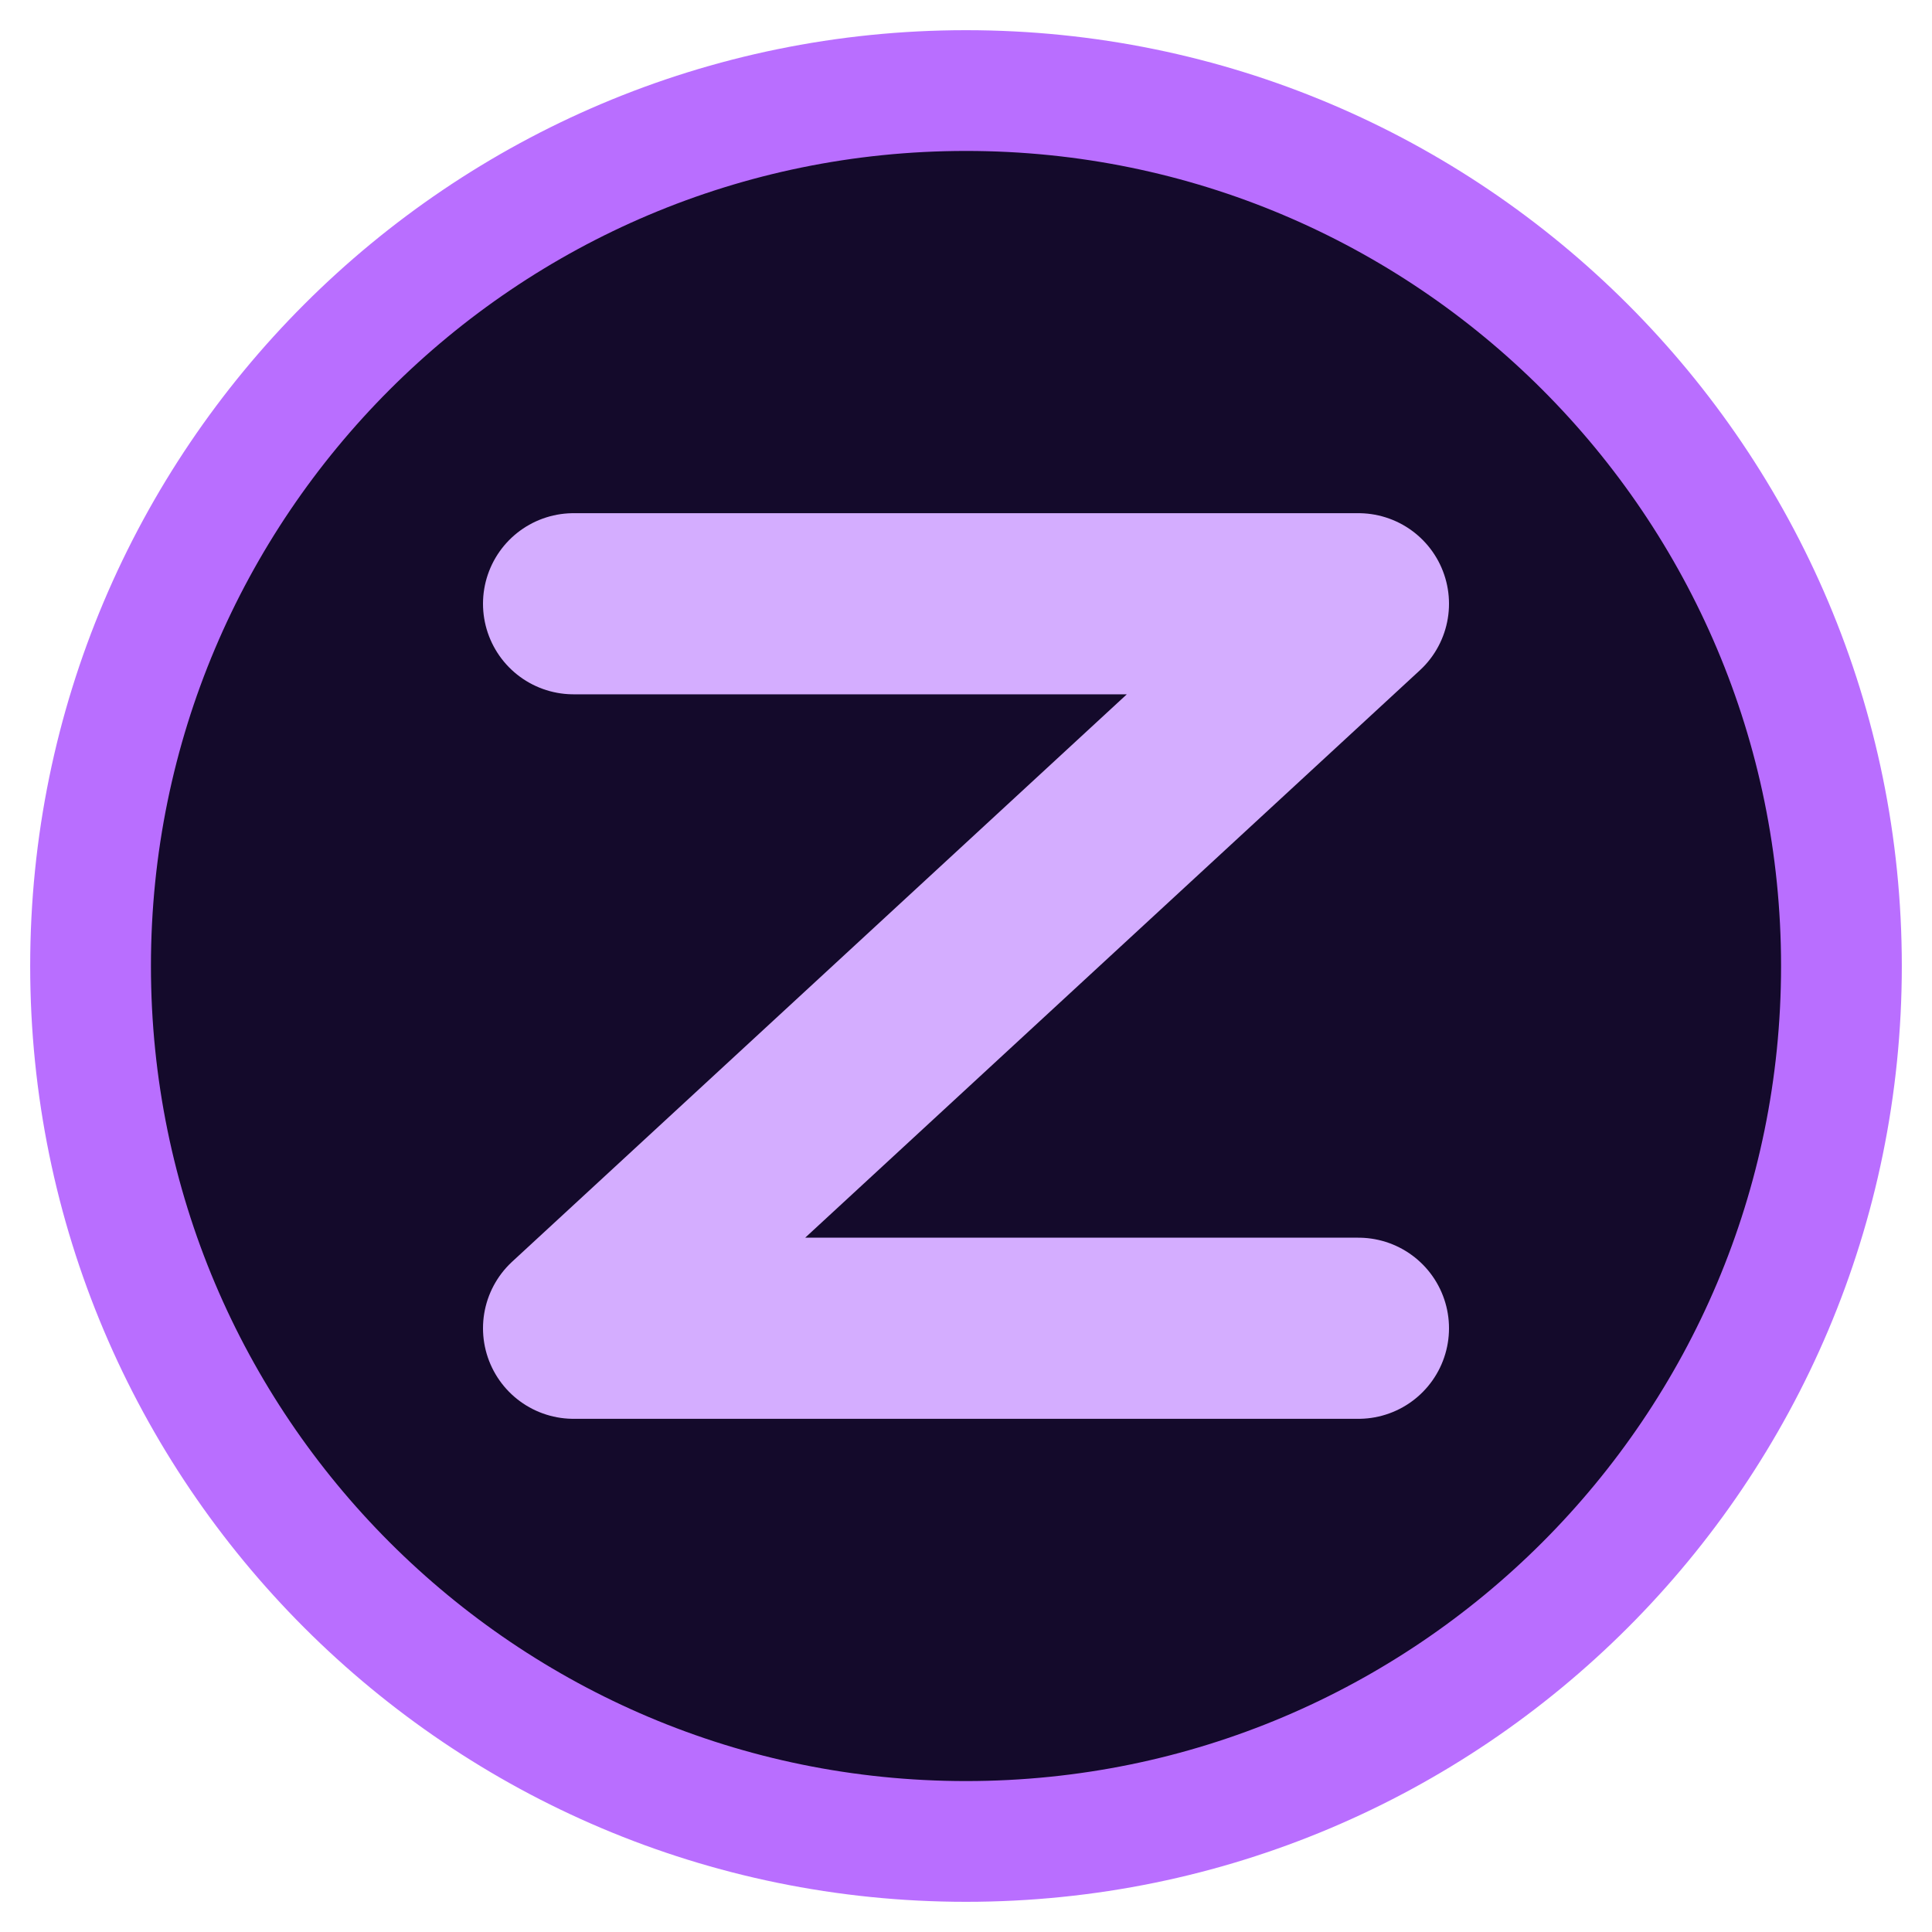
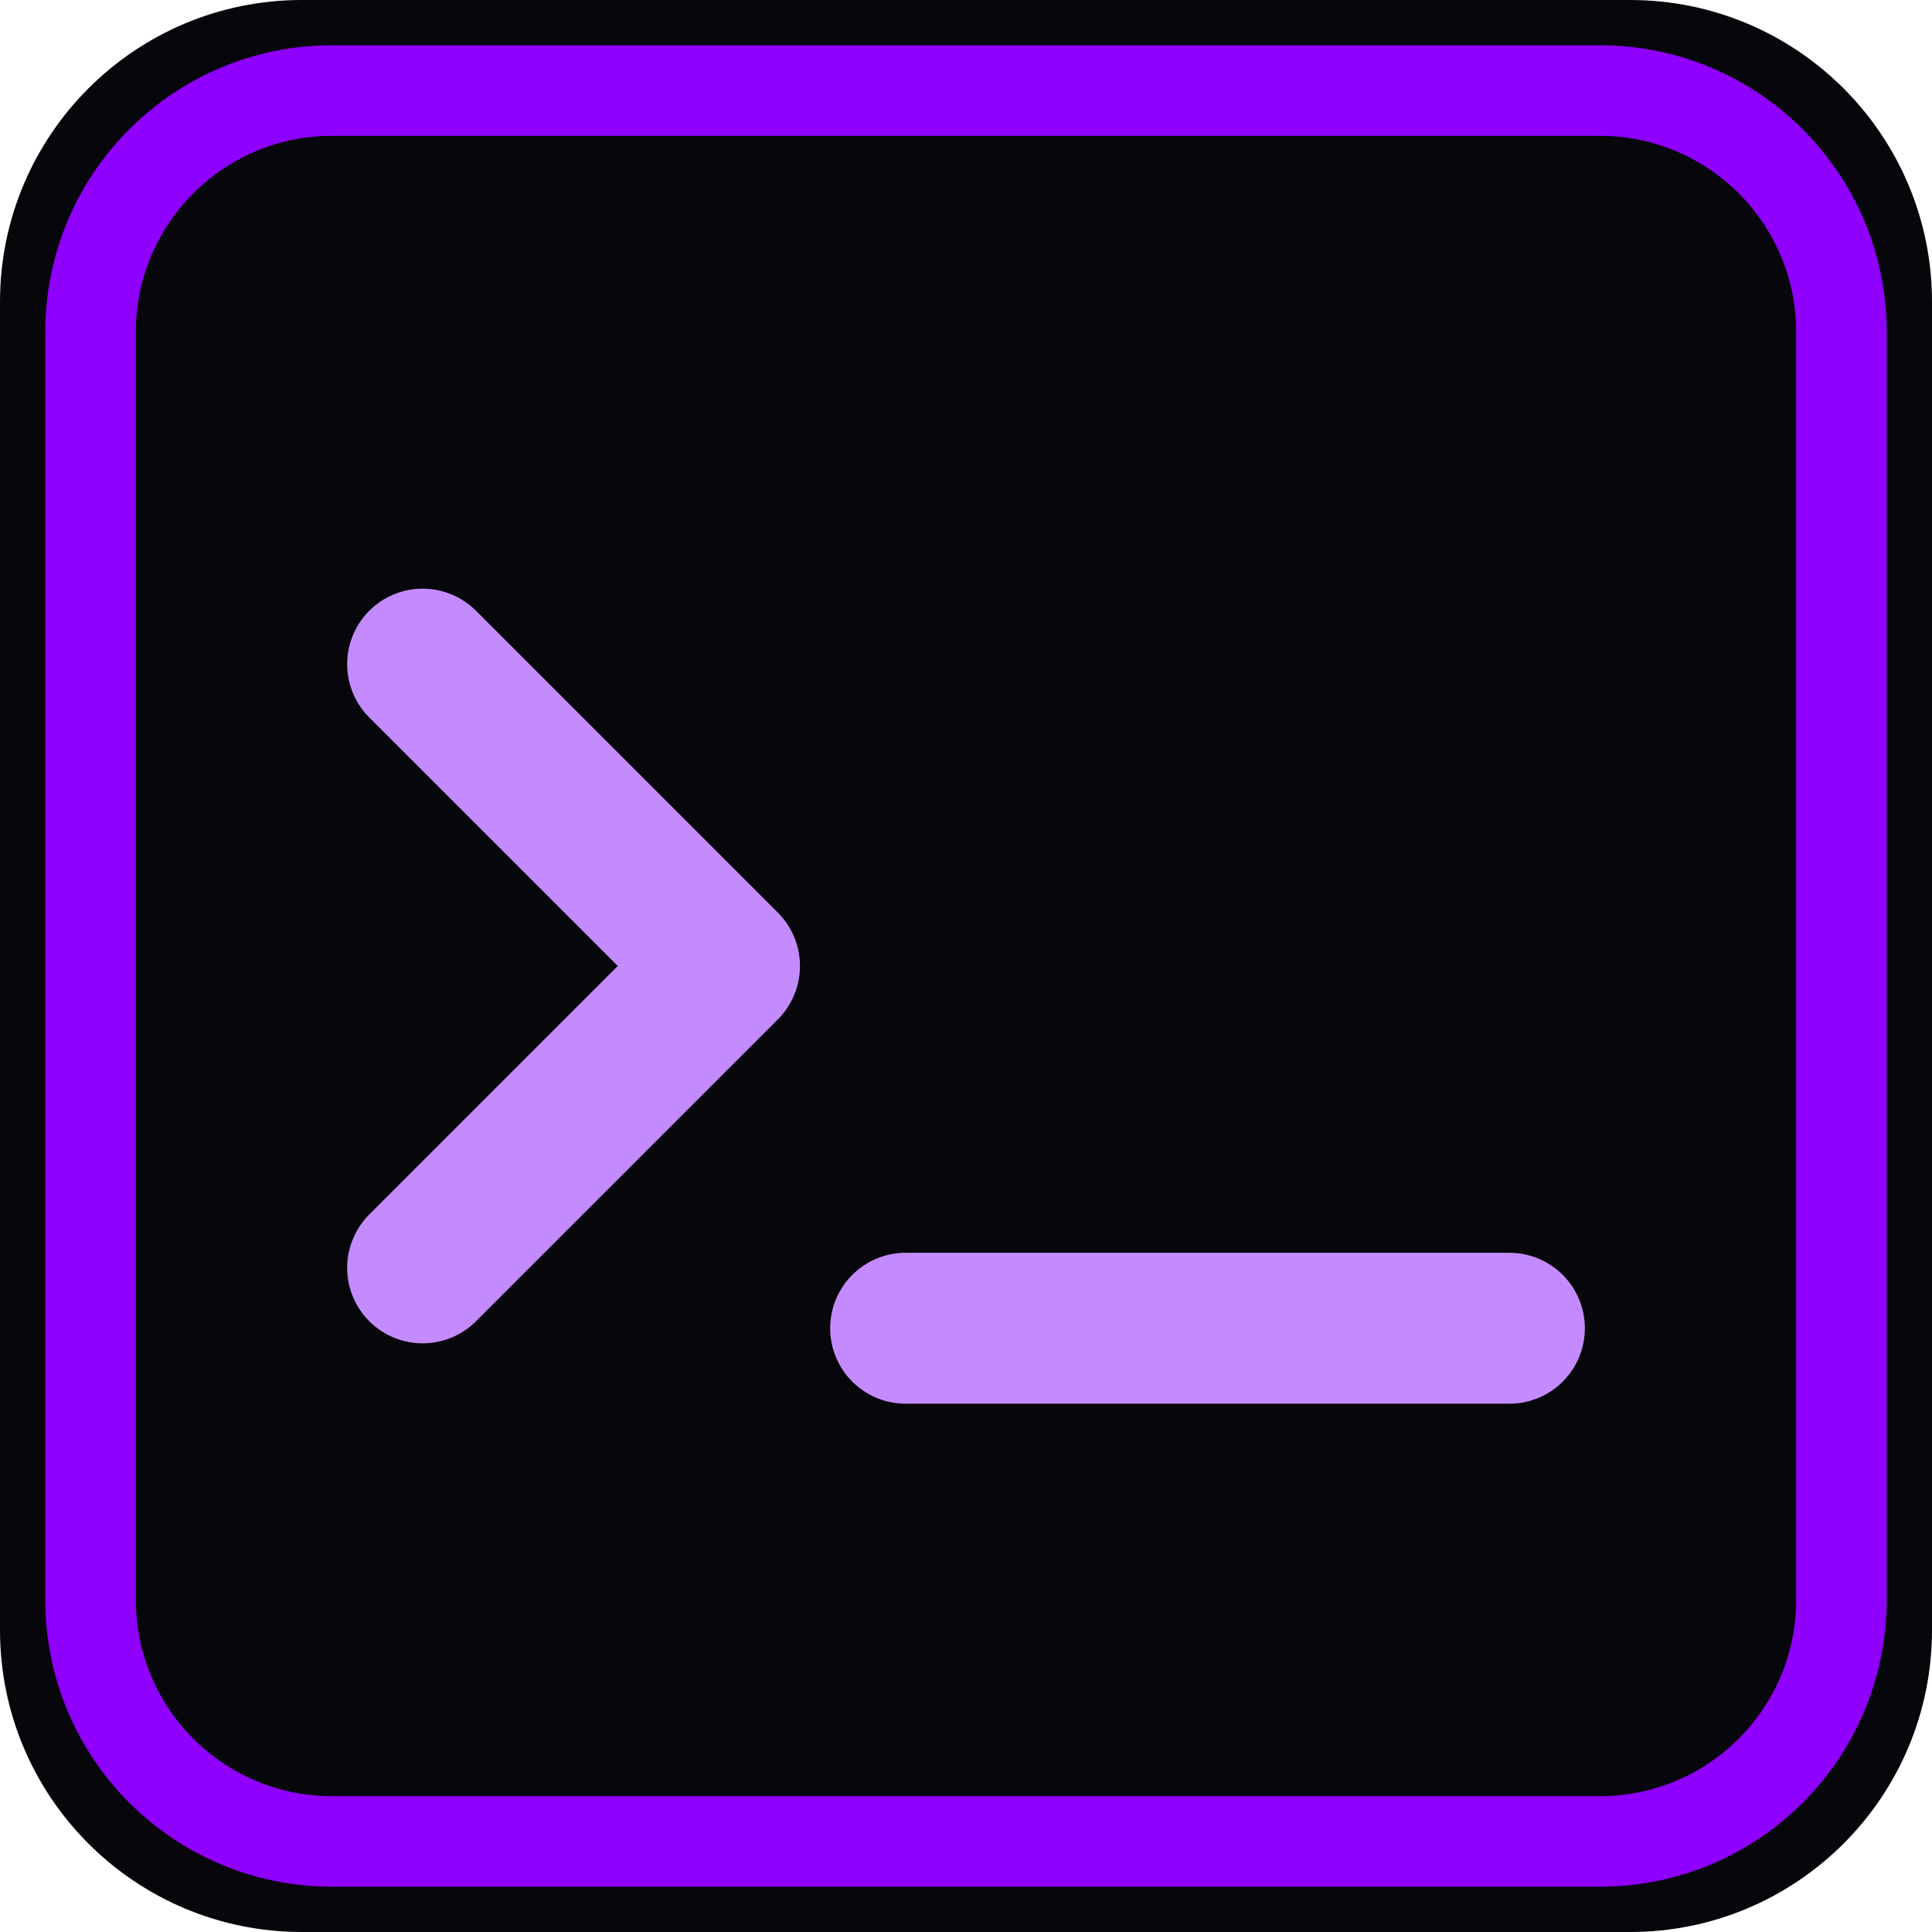
<svg xmlns="http://www.w3.org/2000/svg" viewBox="0 0 64 64">
-   <circle cx="32" cy="32" r="29" fill="#140a2b" stroke="#b96eff" stroke-width="4" />
-   <path d="M19 20h26L19 44h26" fill="none" stroke="#d4adff" stroke-width="6" stroke-linecap="round" stroke-linejoin="round" />
+   <rect width="64" height="64" rx="10" fill="#07060a" />
+   <rect x="3" y="3" width="58" height="58" rx="8" fill="none" stroke="#8f00ff" stroke-width="3" />
+   <path d="M14 22l10 10-10 10" fill="none" stroke="#c48bff" stroke-width="5" stroke-linecap="round" stroke-linejoin="round" />
+   <path d="M30 44h20" stroke="#c48bff" stroke-width="5" stroke-linecap="round" />
</svg>
